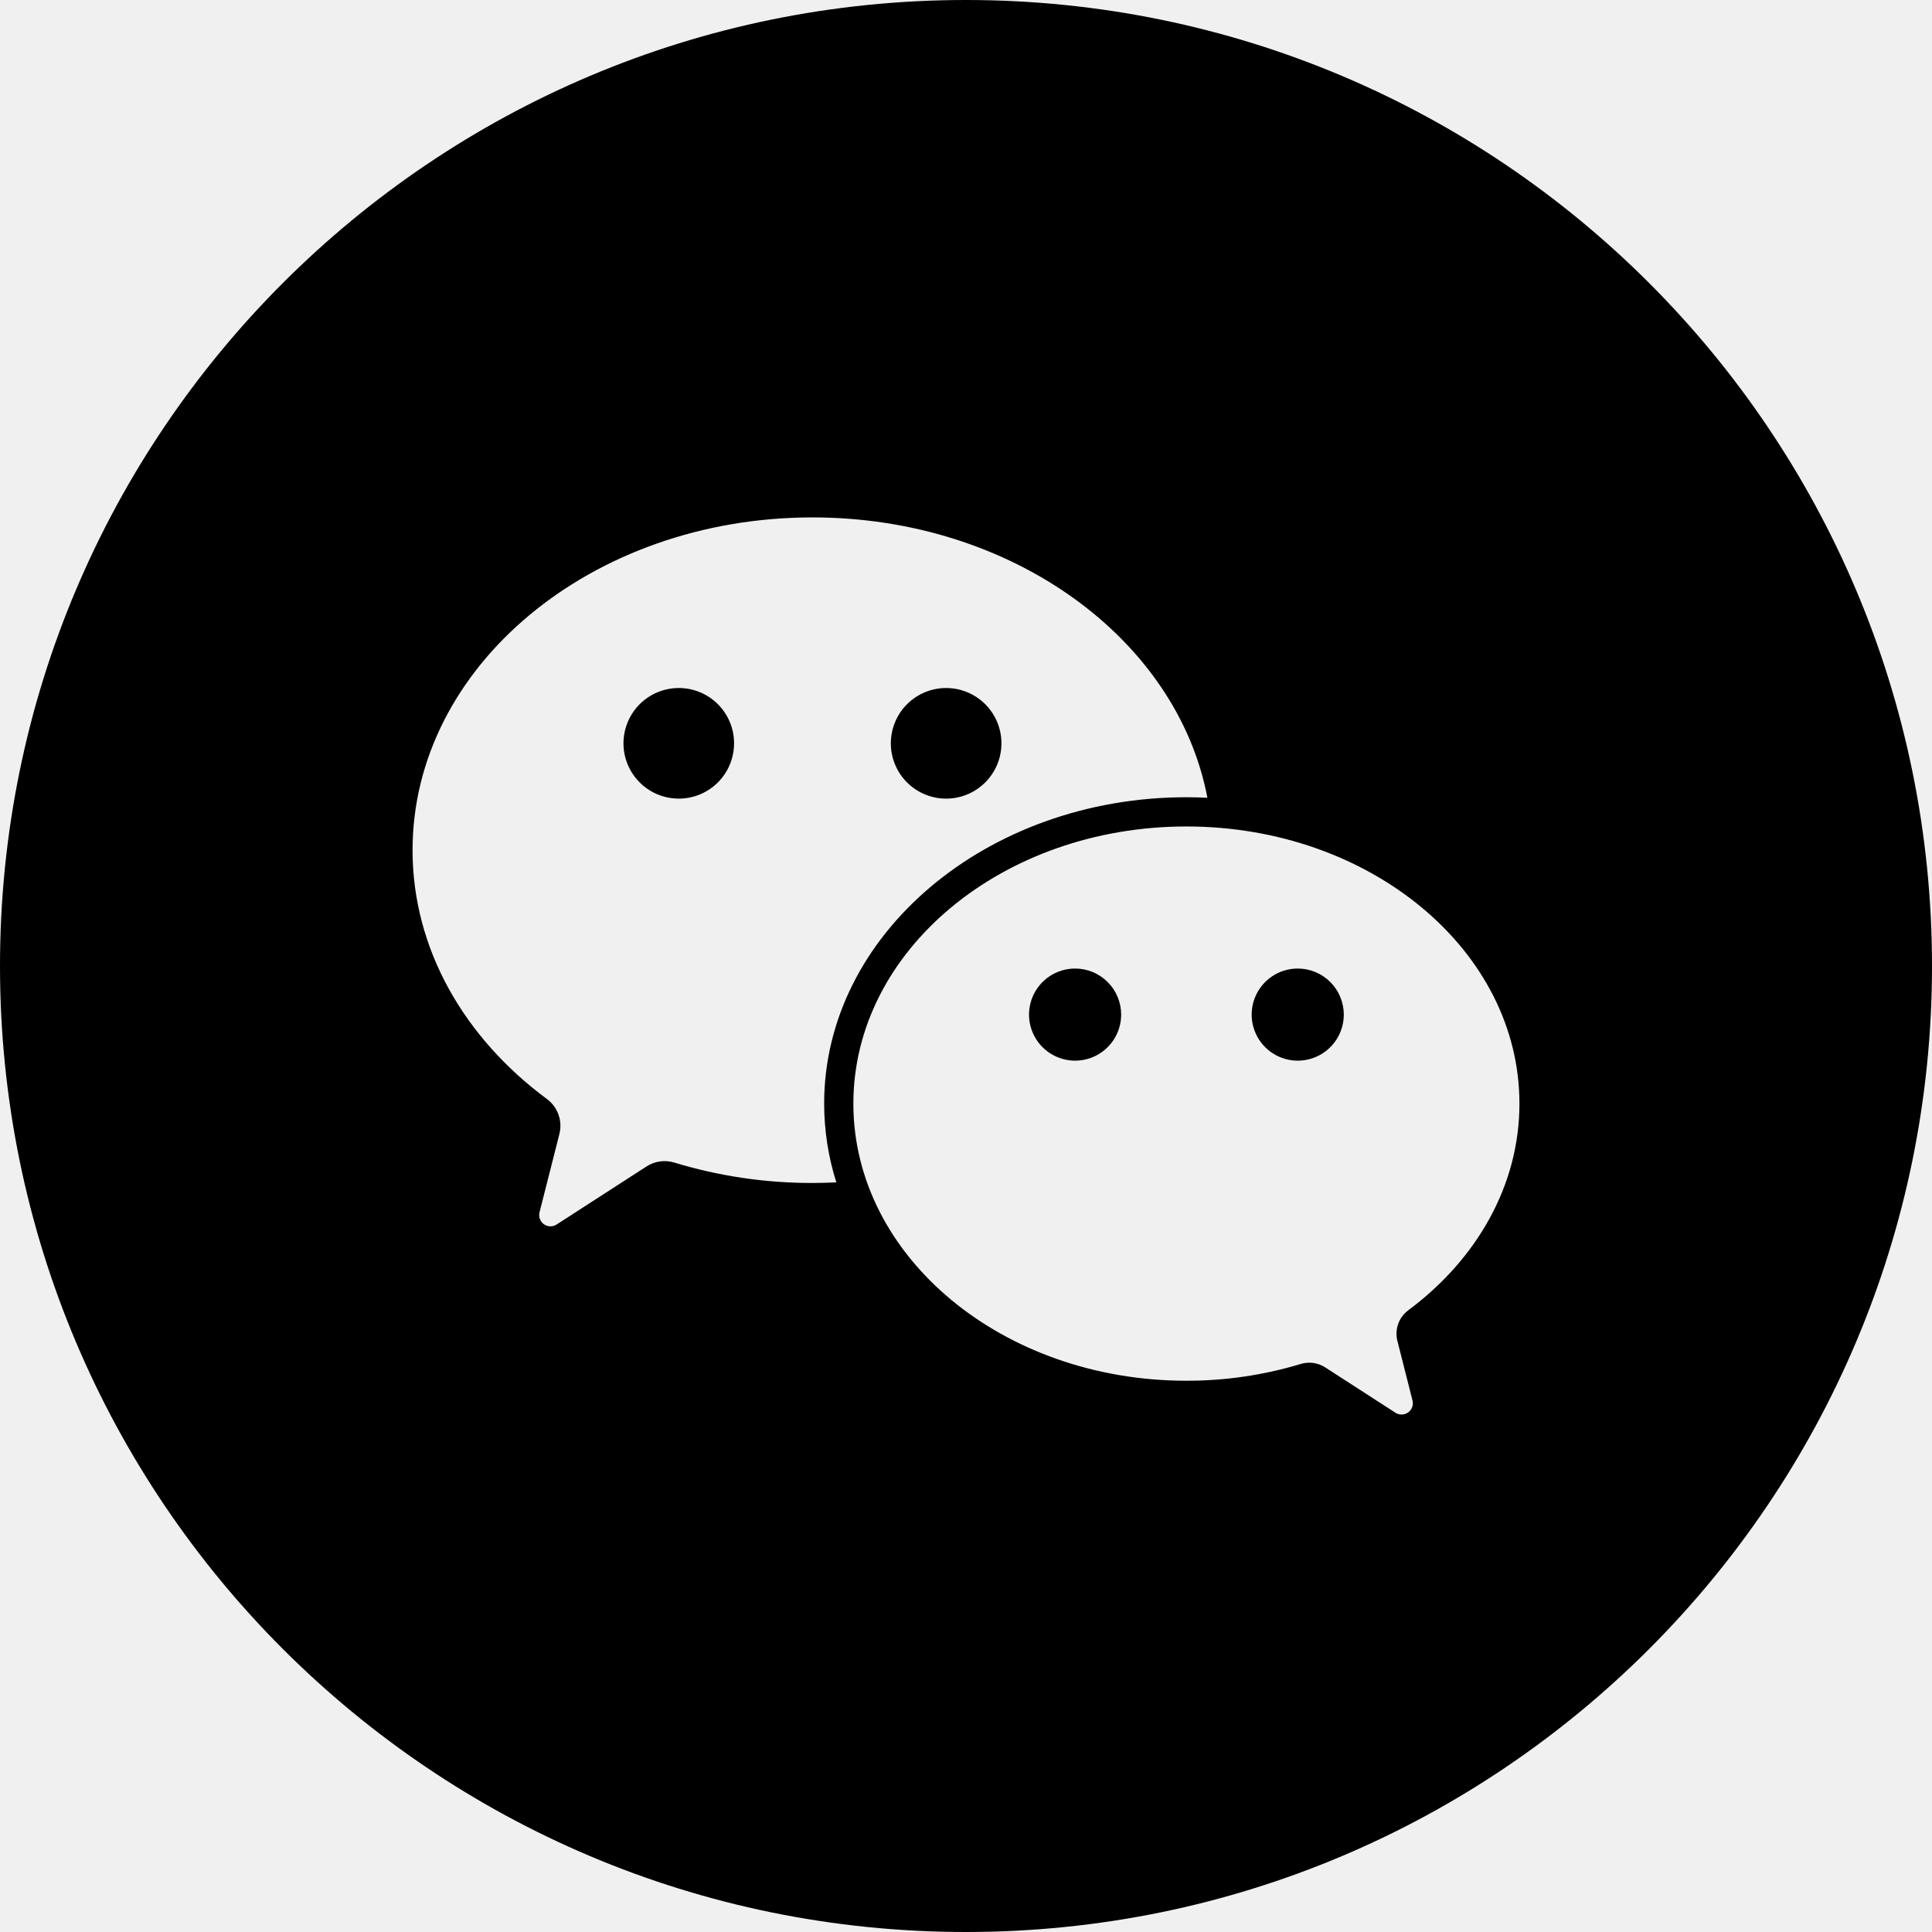
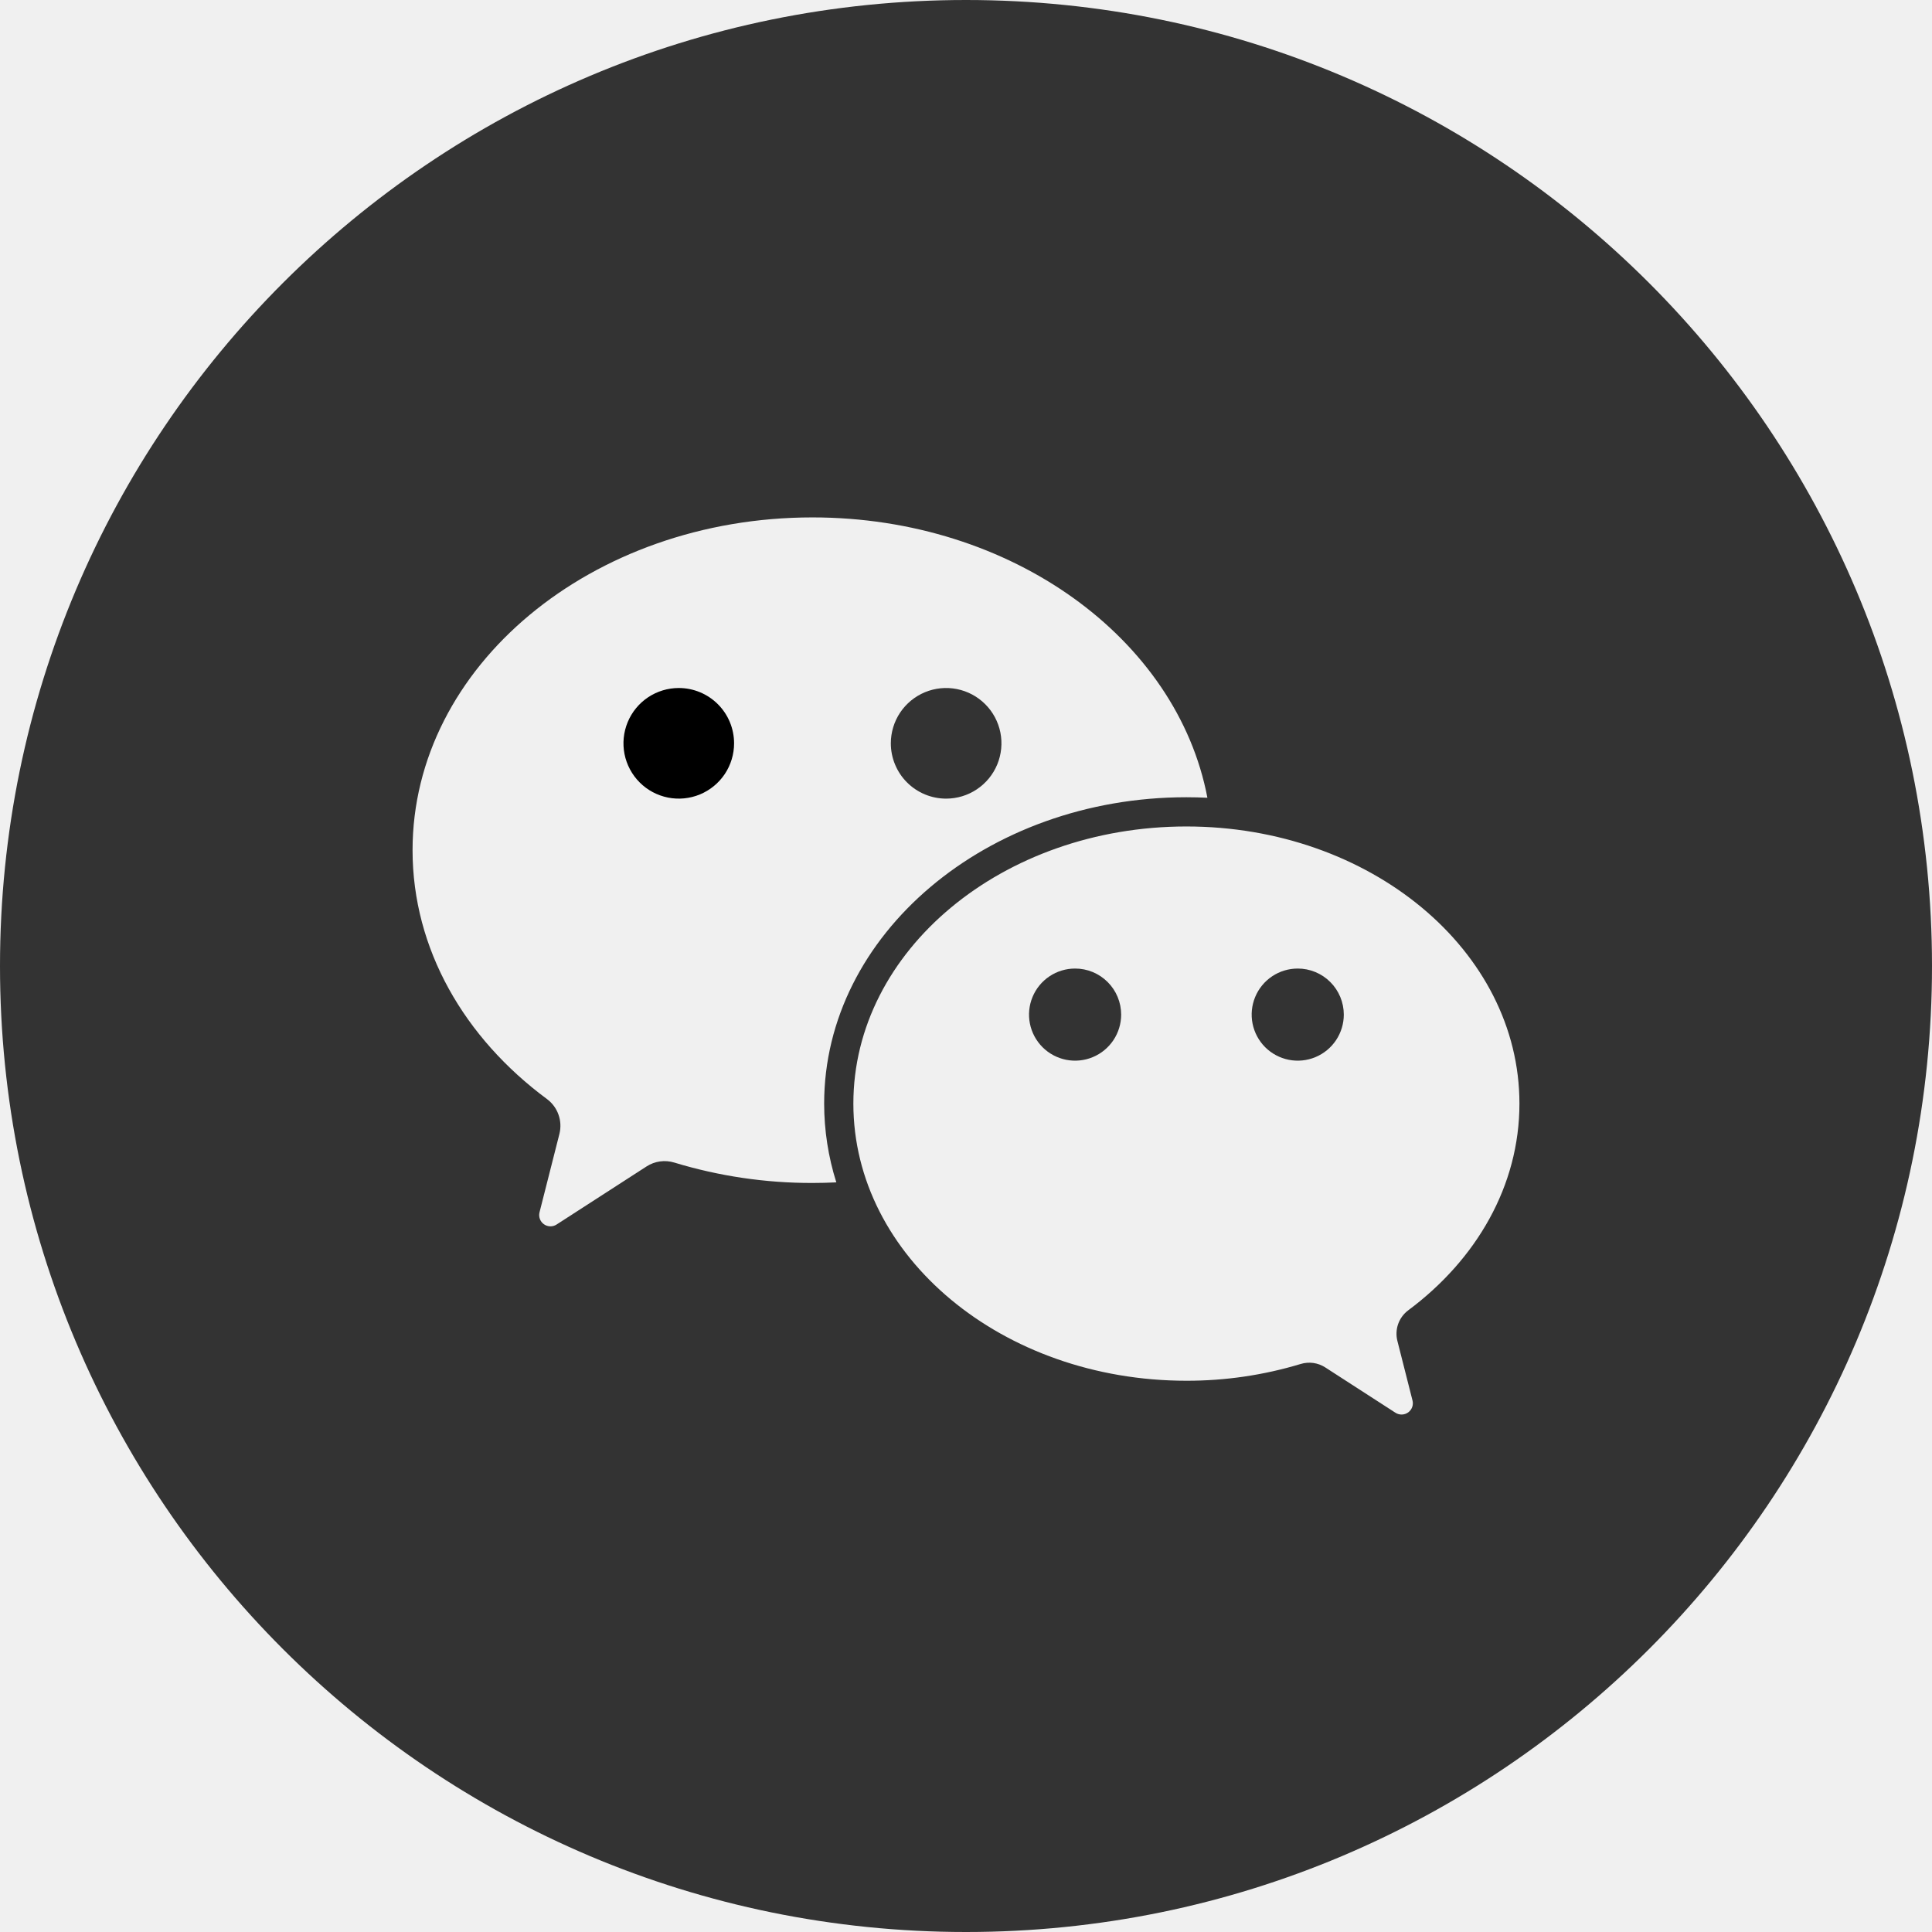
<svg xmlns="http://www.w3.org/2000/svg" width="100" height="100" viewBox="0 0 100 100" fill="none">
  <g clip-path="url(#clip0_62_68)">
    <path d="M35.134 35.611C34.567 35.611 34.014 35.779 33.543 36.093C33.072 36.408 32.705 36.855 32.489 37.378C32.272 37.901 32.215 38.477 32.325 39.032C32.436 39.588 32.709 40.098 33.109 40.498C33.509 40.899 34.02 41.171 34.575 41.282C35.13 41.392 35.706 41.336 36.229 41.119C36.752 40.902 37.199 40.535 37.514 40.065C37.828 39.594 37.996 39.04 37.996 38.474C37.996 37.715 37.695 36.987 37.158 36.45C36.621 35.913 35.893 35.611 35.134 35.611Z" fill="black" />
-     <path d="M48.972 41.337C49.538 41.337 50.092 41.169 50.562 40.854C51.033 40.54 51.4 40.093 51.617 39.57C51.833 39.046 51.89 38.471 51.78 37.916C51.669 37.36 51.397 36.85 50.996 36.45C50.596 36.049 50.086 35.777 49.53 35.666C48.975 35.556 48.399 35.612 47.876 35.829C47.353 36.046 46.906 36.413 46.591 36.883C46.277 37.354 46.109 37.908 46.109 38.474C46.109 38.85 46.183 39.222 46.327 39.57C46.471 39.917 46.681 40.233 46.947 40.498C47.213 40.764 47.529 40.975 47.876 41.119C48.224 41.263 48.596 41.337 48.972 41.337Z" fill="black" />
-     <path d="M55.646 50.132C55.175 50.132 54.714 50.271 54.322 50.533C53.93 50.795 53.624 51.168 53.444 51.603C53.263 52.039 53.216 52.518 53.308 52.981C53.4 53.443 53.627 53.868 53.961 54.202C54.294 54.535 54.719 54.762 55.181 54.854C55.644 54.946 56.123 54.899 56.559 54.718C56.995 54.538 57.367 54.232 57.629 53.84C57.891 53.448 58.031 52.987 58.031 52.516C58.031 52.202 57.969 51.892 57.849 51.603C57.729 51.314 57.554 51.051 57.332 50.83C57.111 50.608 56.848 50.433 56.559 50.313C56.27 50.193 55.959 50.131 55.646 50.132Z" fill="black" />
-     <path d="M50 0C22.386 0 0 22.386 0 50C0 77.614 22.386 100 50 100C77.614 100 100 77.614 100 50C100 22.386 77.614 0 50 0ZM42.053 61.23C39.631 61.235 37.221 60.879 34.904 60.175C34.664 60.101 34.411 60.081 34.163 60.115C33.914 60.15 33.676 60.238 33.465 60.375L28.809 63.381C28.711 63.445 28.595 63.478 28.478 63.475C28.36 63.472 28.247 63.434 28.151 63.365C28.056 63.297 27.983 63.201 27.943 63.091C27.903 62.98 27.897 62.861 27.926 62.747L28.954 58.696C29.038 58.365 29.022 58.015 28.907 57.693C28.793 57.371 28.585 57.09 28.31 56.886C24.043 53.73 21.354 49.13 21.354 44.006C21.354 34.493 30.621 26.781 42.053 26.781C52.374 26.781 60.931 33.069 62.495 41.292C62.135 41.274 61.773 41.265 61.408 41.265C51.069 41.265 42.658 48.378 42.658 57.122C42.659 58.505 42.871 59.88 43.288 61.199C42.878 61.219 42.467 61.23 42.053 61.23ZM72.889 67.822C72.649 68.002 72.468 68.249 72.368 68.531C72.269 68.814 72.255 69.12 72.33 69.411L73.111 72.489C73.14 72.602 73.134 72.722 73.094 72.832C73.054 72.943 72.981 73.038 72.886 73.107C72.79 73.175 72.677 73.214 72.559 73.216C72.442 73.219 72.326 73.187 72.228 73.123L68.592 70.775C68.406 70.655 68.196 70.578 67.977 70.547C67.758 70.517 67.535 70.535 67.323 70.599C65.405 71.179 63.412 71.471 61.408 71.467C51.888 71.467 44.17 65.045 44.17 57.123C44.17 49.2 51.888 42.778 61.408 42.778C70.928 42.778 78.646 49.2 78.646 57.123C78.646 61.375 76.422 65.195 72.889 67.822Z" fill="black" />
-     <path d="M67.17 50.132C66.699 50.132 66.238 50.271 65.846 50.533C65.454 50.795 65.148 51.168 64.968 51.603C64.787 52.039 64.74 52.518 64.832 52.981C64.924 53.443 65.151 53.868 65.484 54.202C65.818 54.535 66.243 54.762 66.705 54.854C67.168 54.946 67.647 54.899 68.083 54.718C68.519 54.538 68.891 54.232 69.153 53.84C69.415 53.448 69.555 52.987 69.555 52.516C69.555 52.202 69.493 51.892 69.373 51.603C69.253 51.314 69.078 51.051 68.856 50.83C68.635 50.608 68.372 50.433 68.083 50.313C67.793 50.193 67.483 50.131 67.17 50.132Z" fill="black" />
+     <path d="M48.972 41.337C49.538 41.337 50.092 41.169 50.562 40.854C51.033 40.54 51.4 40.093 51.617 39.57C51.833 39.046 51.89 38.471 51.78 37.916C51.669 37.36 51.397 36.85 50.996 36.45C50.596 36.049 50.086 35.777 49.53 35.666C48.975 35.556 48.399 35.612 47.876 35.829C47.353 36.046 46.906 36.413 46.591 36.883C46.277 37.354 46.109 37.908 46.109 38.474C46.109 38.85 46.183 39.222 46.327 39.57C46.471 39.917 46.681 40.233 46.947 40.498C47.213 40.764 47.529 40.975 47.876 41.119C48.224 41.263 48.596 41.337 48.972 41.337Z" fill="#333333" />
+     <path d="M55.646 50.132C55.175 50.132 54.714 50.271 54.322 50.533C53.93 50.795 53.624 51.168 53.444 51.603C53.263 52.039 53.216 52.518 53.308 52.981C53.4 53.443 53.627 53.868 53.961 54.202C54.294 54.535 54.719 54.762 55.181 54.854C55.644 54.946 56.123 54.899 56.559 54.718C56.995 54.538 57.367 54.232 57.629 53.84C57.891 53.448 58.031 52.987 58.031 52.516C58.031 52.202 57.969 51.892 57.849 51.603C57.729 51.314 57.554 51.051 57.332 50.83C57.111 50.608 56.848 50.433 56.559 50.313C56.27 50.193 55.959 50.131 55.646 50.132Z" fill="#333333" />
+     <path d="M50 0C22.386 0 0 22.386 0 50C0 77.614 22.386 100 50 100C77.614 100 100 77.614 100 50C100 22.386 77.614 0 50 0ZM42.053 61.23C39.631 61.235 37.221 60.879 34.904 60.175C34.664 60.101 34.411 60.081 34.163 60.115C33.914 60.15 33.676 60.238 33.465 60.375L28.809 63.381C28.711 63.445 28.595 63.478 28.478 63.475C28.36 63.472 28.247 63.434 28.151 63.365C28.056 63.297 27.983 63.201 27.943 63.091C27.903 62.98 27.897 62.861 27.926 62.747L28.954 58.696C29.038 58.365 29.022 58.015 28.907 57.693C28.793 57.371 28.585 57.09 28.31 56.886C24.043 53.73 21.354 49.13 21.354 44.006C21.354 34.493 30.621 26.781 42.053 26.781C52.374 26.781 60.931 33.069 62.495 41.292C62.135 41.274 61.773 41.265 61.408 41.265C51.069 41.265 42.658 48.378 42.658 57.122C42.659 58.505 42.871 59.88 43.288 61.199C42.878 61.219 42.467 61.23 42.053 61.23ZM72.889 67.822C72.649 68.002 72.468 68.249 72.368 68.531C72.269 68.814 72.255 69.12 72.33 69.411L73.111 72.489C73.14 72.602 73.134 72.722 73.094 72.832C73.054 72.943 72.981 73.038 72.886 73.107C72.79 73.175 72.677 73.214 72.559 73.216C72.442 73.219 72.326 73.187 72.228 73.123L68.592 70.775C68.406 70.655 68.196 70.578 67.977 70.547C67.758 70.517 67.535 70.535 67.323 70.599C65.405 71.179 63.412 71.471 61.408 71.467C51.888 71.467 44.17 65.045 44.17 57.123C44.17 49.2 51.888 42.778 61.408 42.778C70.928 42.778 78.646 49.2 78.646 57.123C78.646 61.375 76.422 65.195 72.889 67.822Z" fill="#333333" />
+     <path d="M67.17 50.132C66.699 50.132 66.238 50.271 65.846 50.533C65.454 50.795 65.148 51.168 64.968 51.603C64.787 52.039 64.74 52.518 64.832 52.981C64.924 53.443 65.151 53.868 65.484 54.202C65.818 54.535 66.243 54.762 66.705 54.854C67.168 54.946 67.647 54.899 68.083 54.718C68.519 54.538 68.891 54.232 69.153 53.84C69.415 53.448 69.555 52.987 69.555 52.516C69.555 52.202 69.493 51.892 69.373 51.603C69.253 51.314 69.078 51.051 68.856 50.83C68.635 50.608 68.372 50.433 68.083 50.313C67.793 50.193 67.483 50.131 67.17 50.132Z" fill="#333333" />
  </g>
  <defs>
    <clipPath id="clip0_62_68">
      <rect width="100" height="100" fill="white" />
    </clipPath>
  </defs>
</svg>
